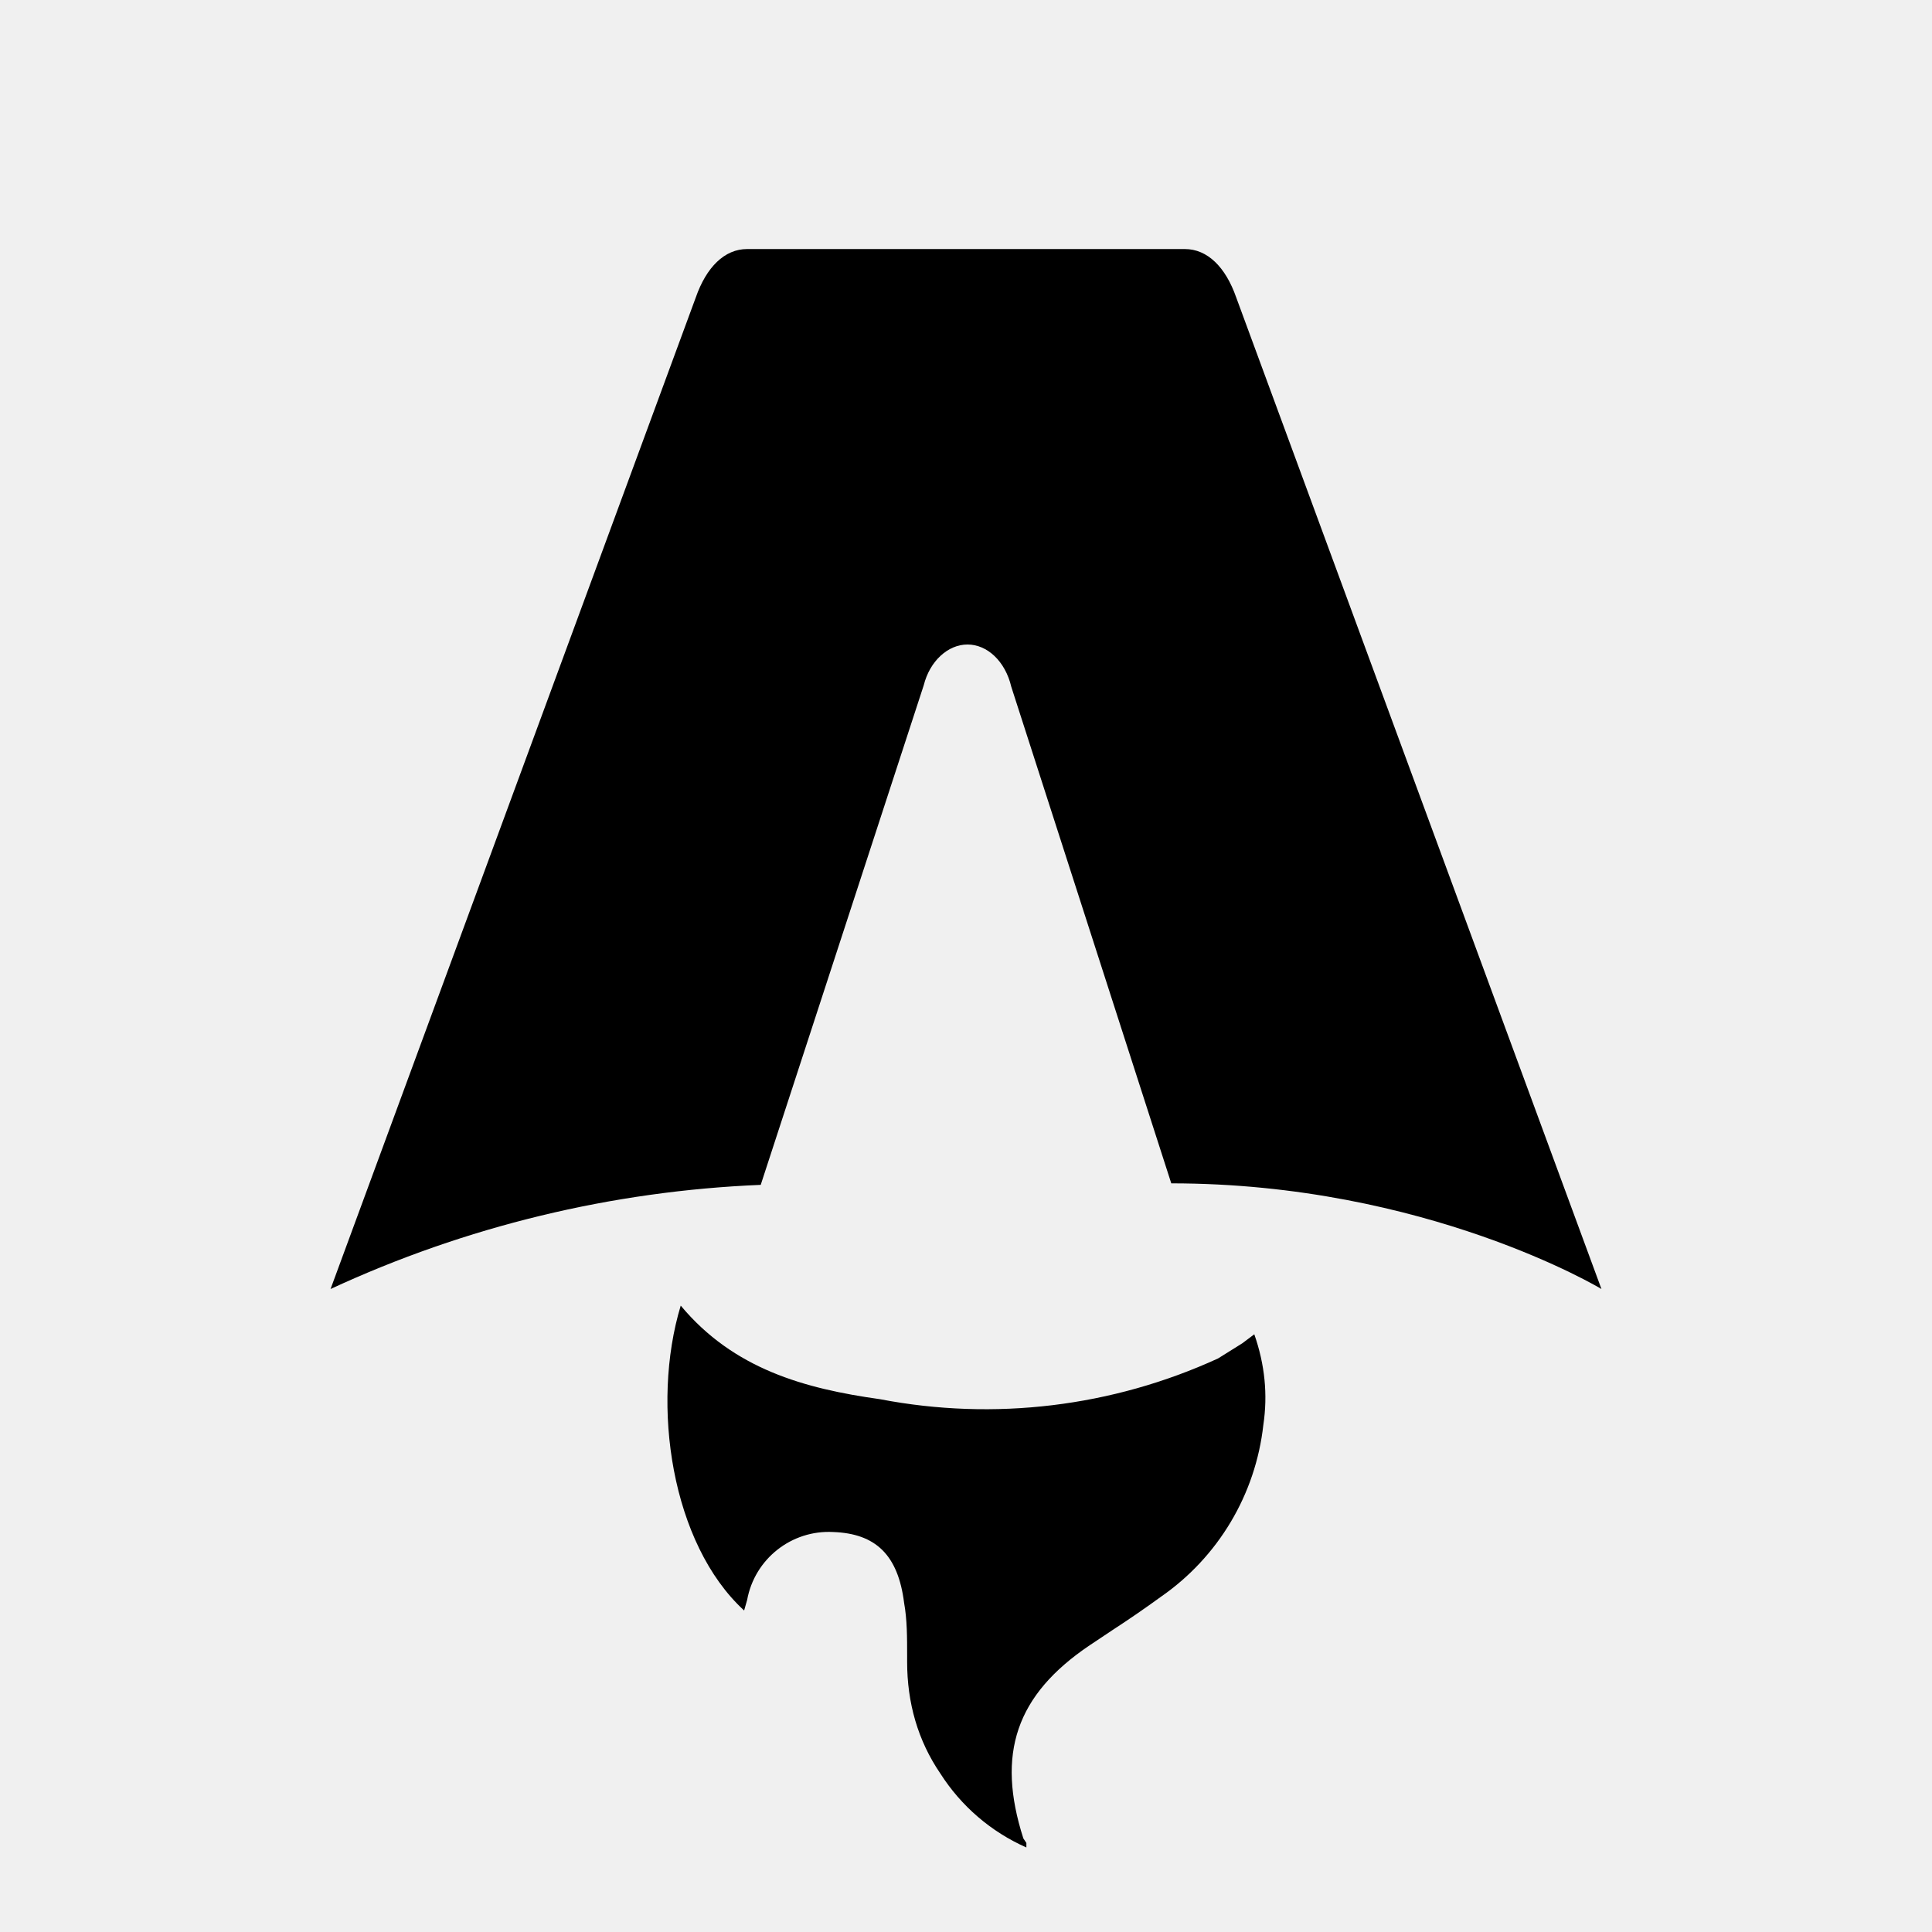
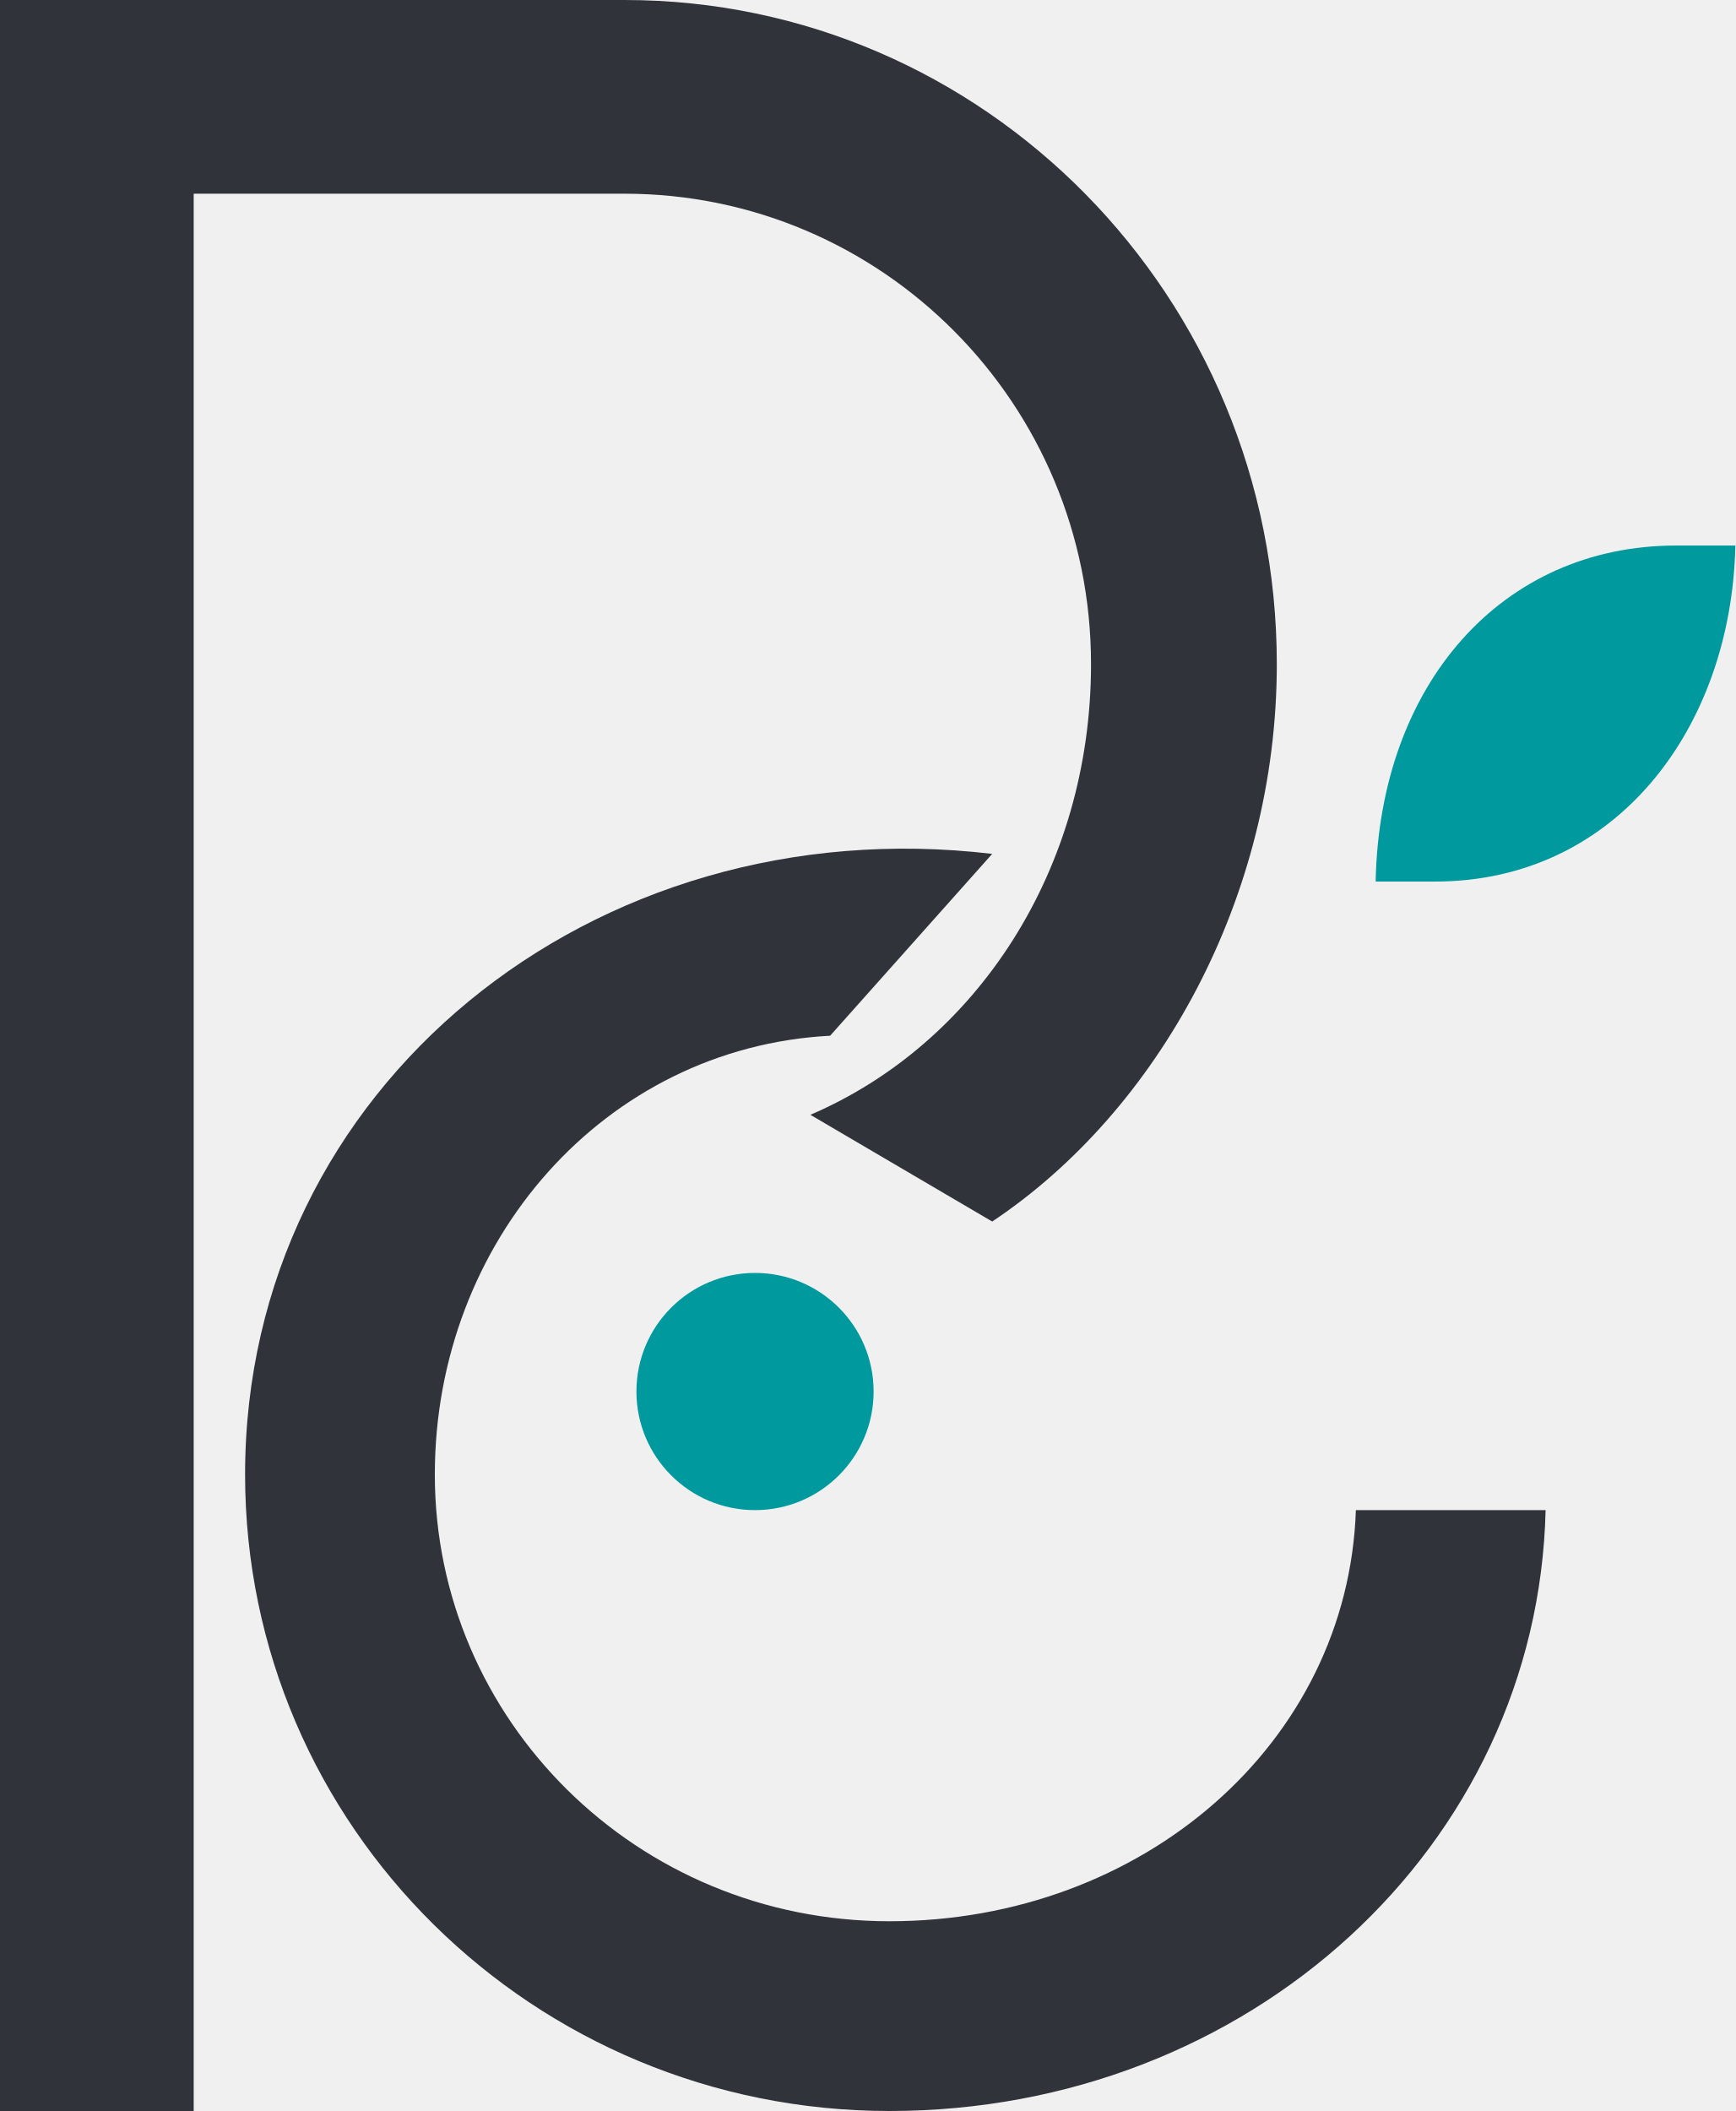
- <svg xmlns="http://www.w3.org/2000/svg" fill="none" viewBox="0 0 128 128">
-   <path d="M50.4 78.5a75.1 75.1 0 0 0-28.5 6.9l24.2-65.7c.7-2 1.9-3.2 3.4-3.2h29c1.5 0 2.7 1.2 3.4 3.2l24.2 65.7s-11.6-7-28.5-7L67 45.5c-.4-1.7-1.6-2.8-2.9-2.8-1.3 0-2.5 1.1-2.9 2.7L50.4 78.5Zm-1.1 28.2Zm-4.2-20.2c-2 6.6-.6 15.8 4.2 20.2a17.5 17.5 0 0 1 .2-.7 5.5 5.5 0 0 1 5.7-4.5c2.8.1 4.3 1.5 4.7 4.7.2 1.1.2 2.3.2 3.5v.4c0 2.7.7 5.2 2.2 7.4a13 13 0 0 0 5.7 4.9v-.3l-.2-.3c-1.8-5.6-.5-9.5 4.4-12.8l1.5-1a73 73 0 0 0 3.2-2.2 16 16 0 0 0 6.8-11.4c.3-2 .1-4-.6-6l-.8.6-1.6 1a37 37 0 0 1-22.4 2.7c-5-.7-9.7-2-13.2-6.2Z" />
-   <style>
-         path { fill: #000; }
-         @media (prefers-color-scheme: dark) {
-             path { fill: #FFF; }
-         }
-     </style>
+ <svg xmlns="http://www.w3.org/2000/svg" viewBox="0 0 439 534" role="img" aria-label="Paty Cuenca">
+   <path fill="#30343a" d="M0 0h158c91 0 165 75 165 168 0 59-30 113-72 141l-46-27c42-18 71-62 71-114 0-66-53-119-118-119H49v485H0V0Z" />
+   <path fill="#30343a" d="M251 216c-101-12-189 59-189 157 0 89 73 161 163 161 91 0 164-67 166-152h-48c-2 59-54 104-118 104s-115-51-115-113c0-59 43-108 100-111l41-46Z" />
+   <circle cx="191" cy="352" r="30" fill="#00999e" />
+   <path fill="#00999e" d="M348 223c1-50 32-85 76-85h15c-1 46-30 85-76 85h-15Z" />
</svg>
